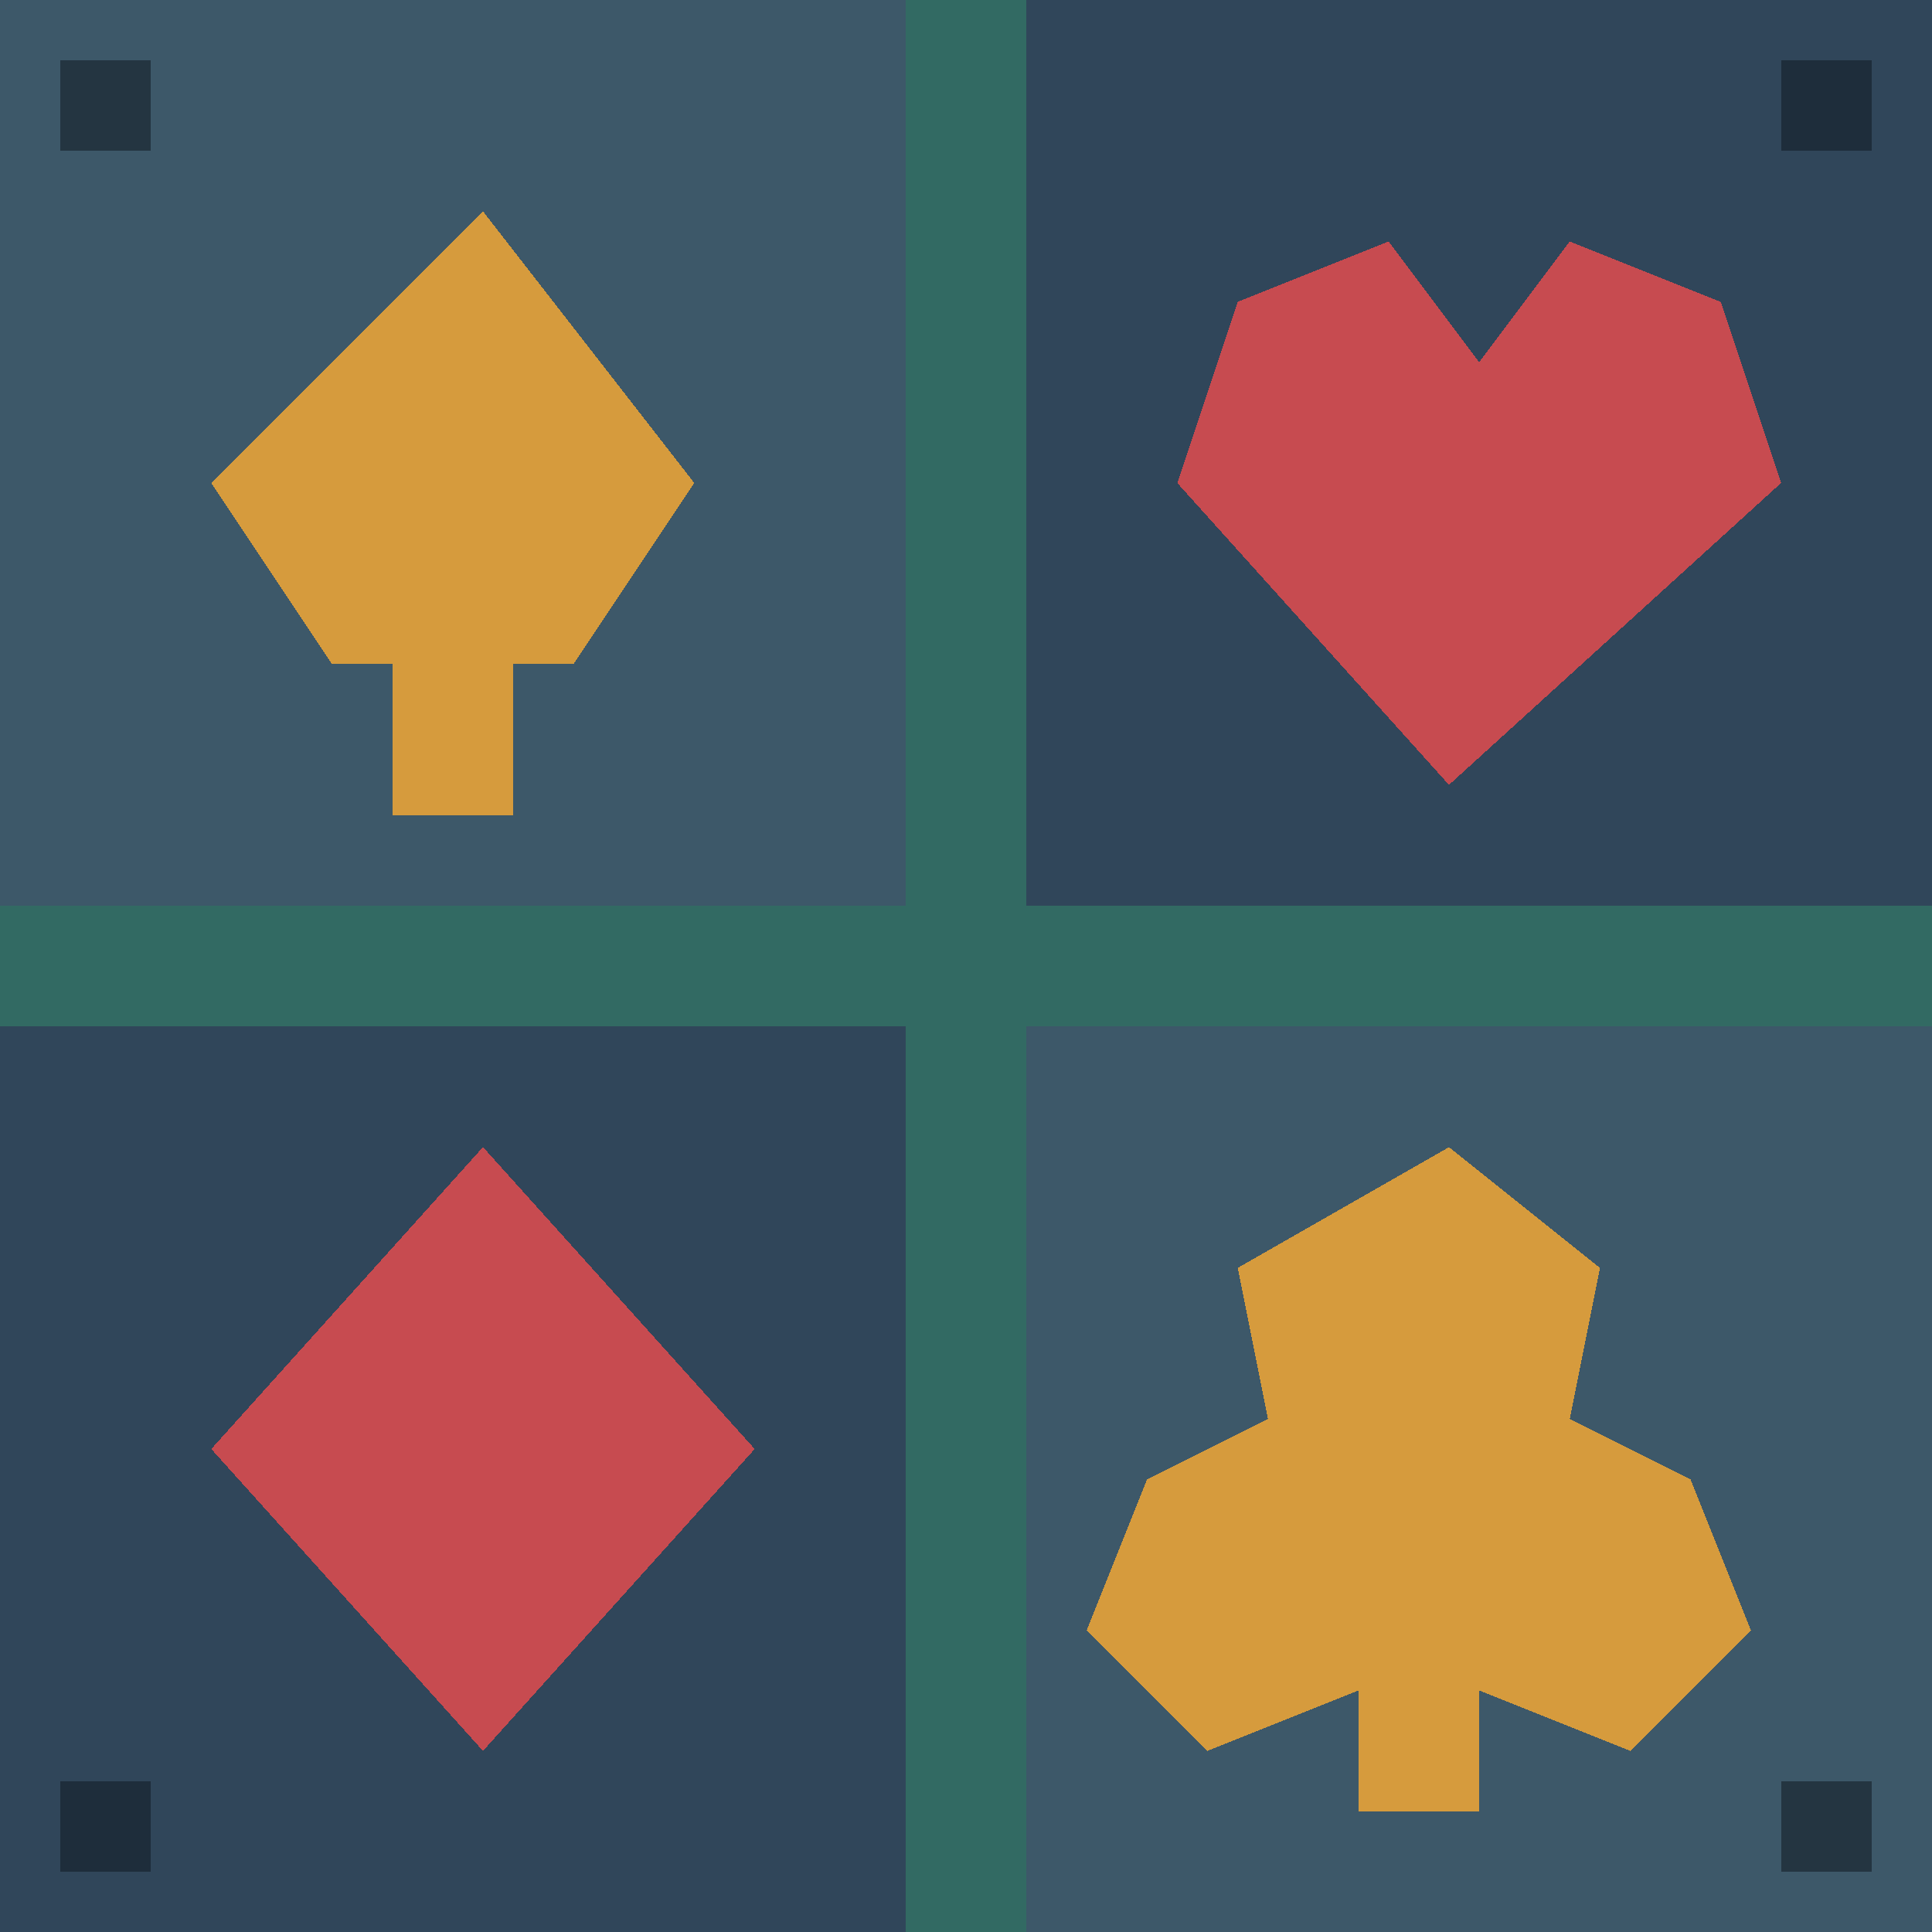
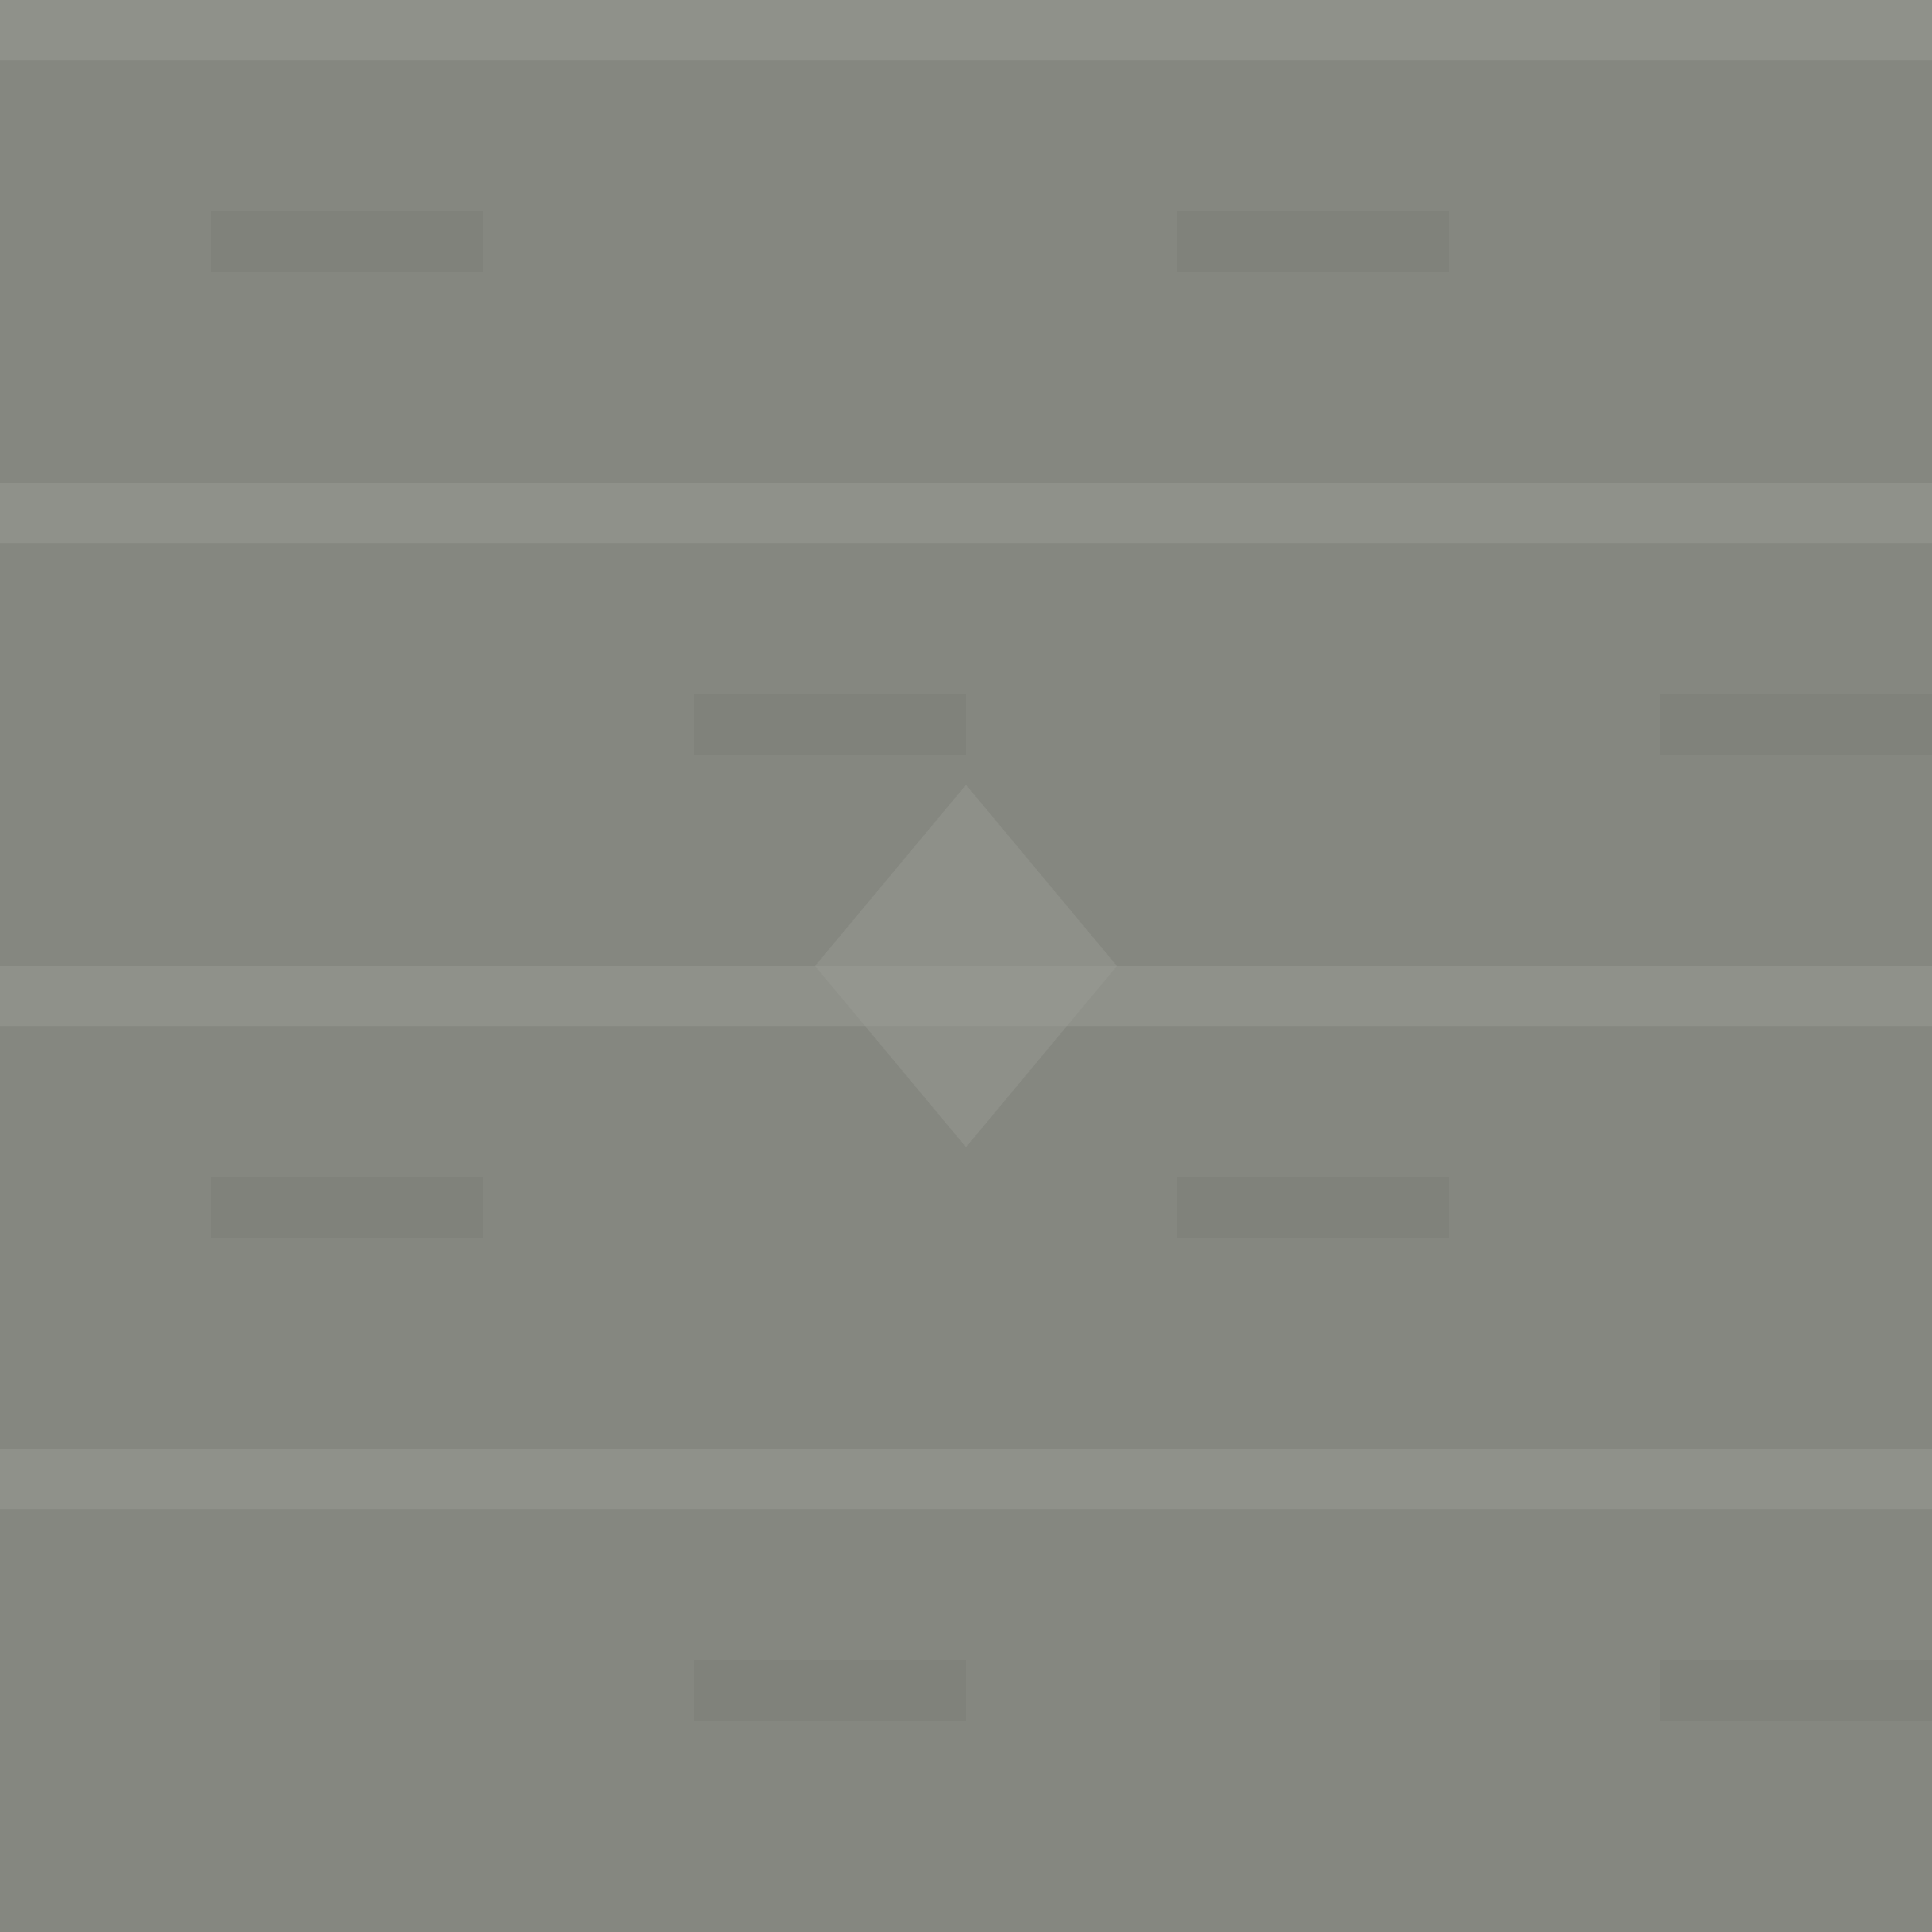
<svg xmlns="http://www.w3.org/2000/svg" viewBox="0 0 64 64" width="64" height="64" shape-rendering="crispEdges">
-   <rect width="64" height="64" fill="#30465a" />
-   <path fill="#3d5869" d="M0 0h32v32H0zM32 32h32v32H32z" />
-   <path fill="#326a63" d="M0 30h64v4H0zM30 0h4v64H30z" />
-   <g fill="#d69b3d">
-     <path d="m16 7 7 9-4 6h-2v5h-4v-5h-2l-4-6Z" />
-     <path d="m48 38 5 4-1 5 4 2 2 5-4 4-5-2v4h-4v-4l-5 2-4-4 2-5 4-2-1-5Z" />
-   </g>
-   <g fill="#c74b50">
-     <path d="m48 26-9-10 2-6 5-2 3 4 3-4 5 2 2 6Z" />
-     <path d="m16 38 9 10-9 10-9-10Z" />
-   </g>
-   <g fill="#0f1821" opacity="0.55">
-     <rect x="2" y="2" width="3" height="3" />
-     <rect x="59" y="2" width="3" height="3" />
-     <rect x="2" y="59" width="3" height="3" />
-     <rect x="59" y="59" width="3" height="3" />
-   </g>
+   <rect width="64" height="64" fill="#858780" />
+   <path fill="#8f918a" d="M0 0h64v2H0zM0 16h64v2H0zM0 32h64v2H0zM0 48h64v2H0z" />
+   <path fill="#7b7d77" opacity=".55" d="M7 7h9v2H7zM39 7h9v2h-9zM23 23h9v2h-9zM55 23h9v2h-9zM7 39h9v2H7zM39 39h9v2h-9zM23 55h9v2h-9zM55 55h9v2h-9z" />
+   <path fill="#9a9c94" opacity=".45" d="m32 26 5 6-5 6-5-6Z" />
</svg>
